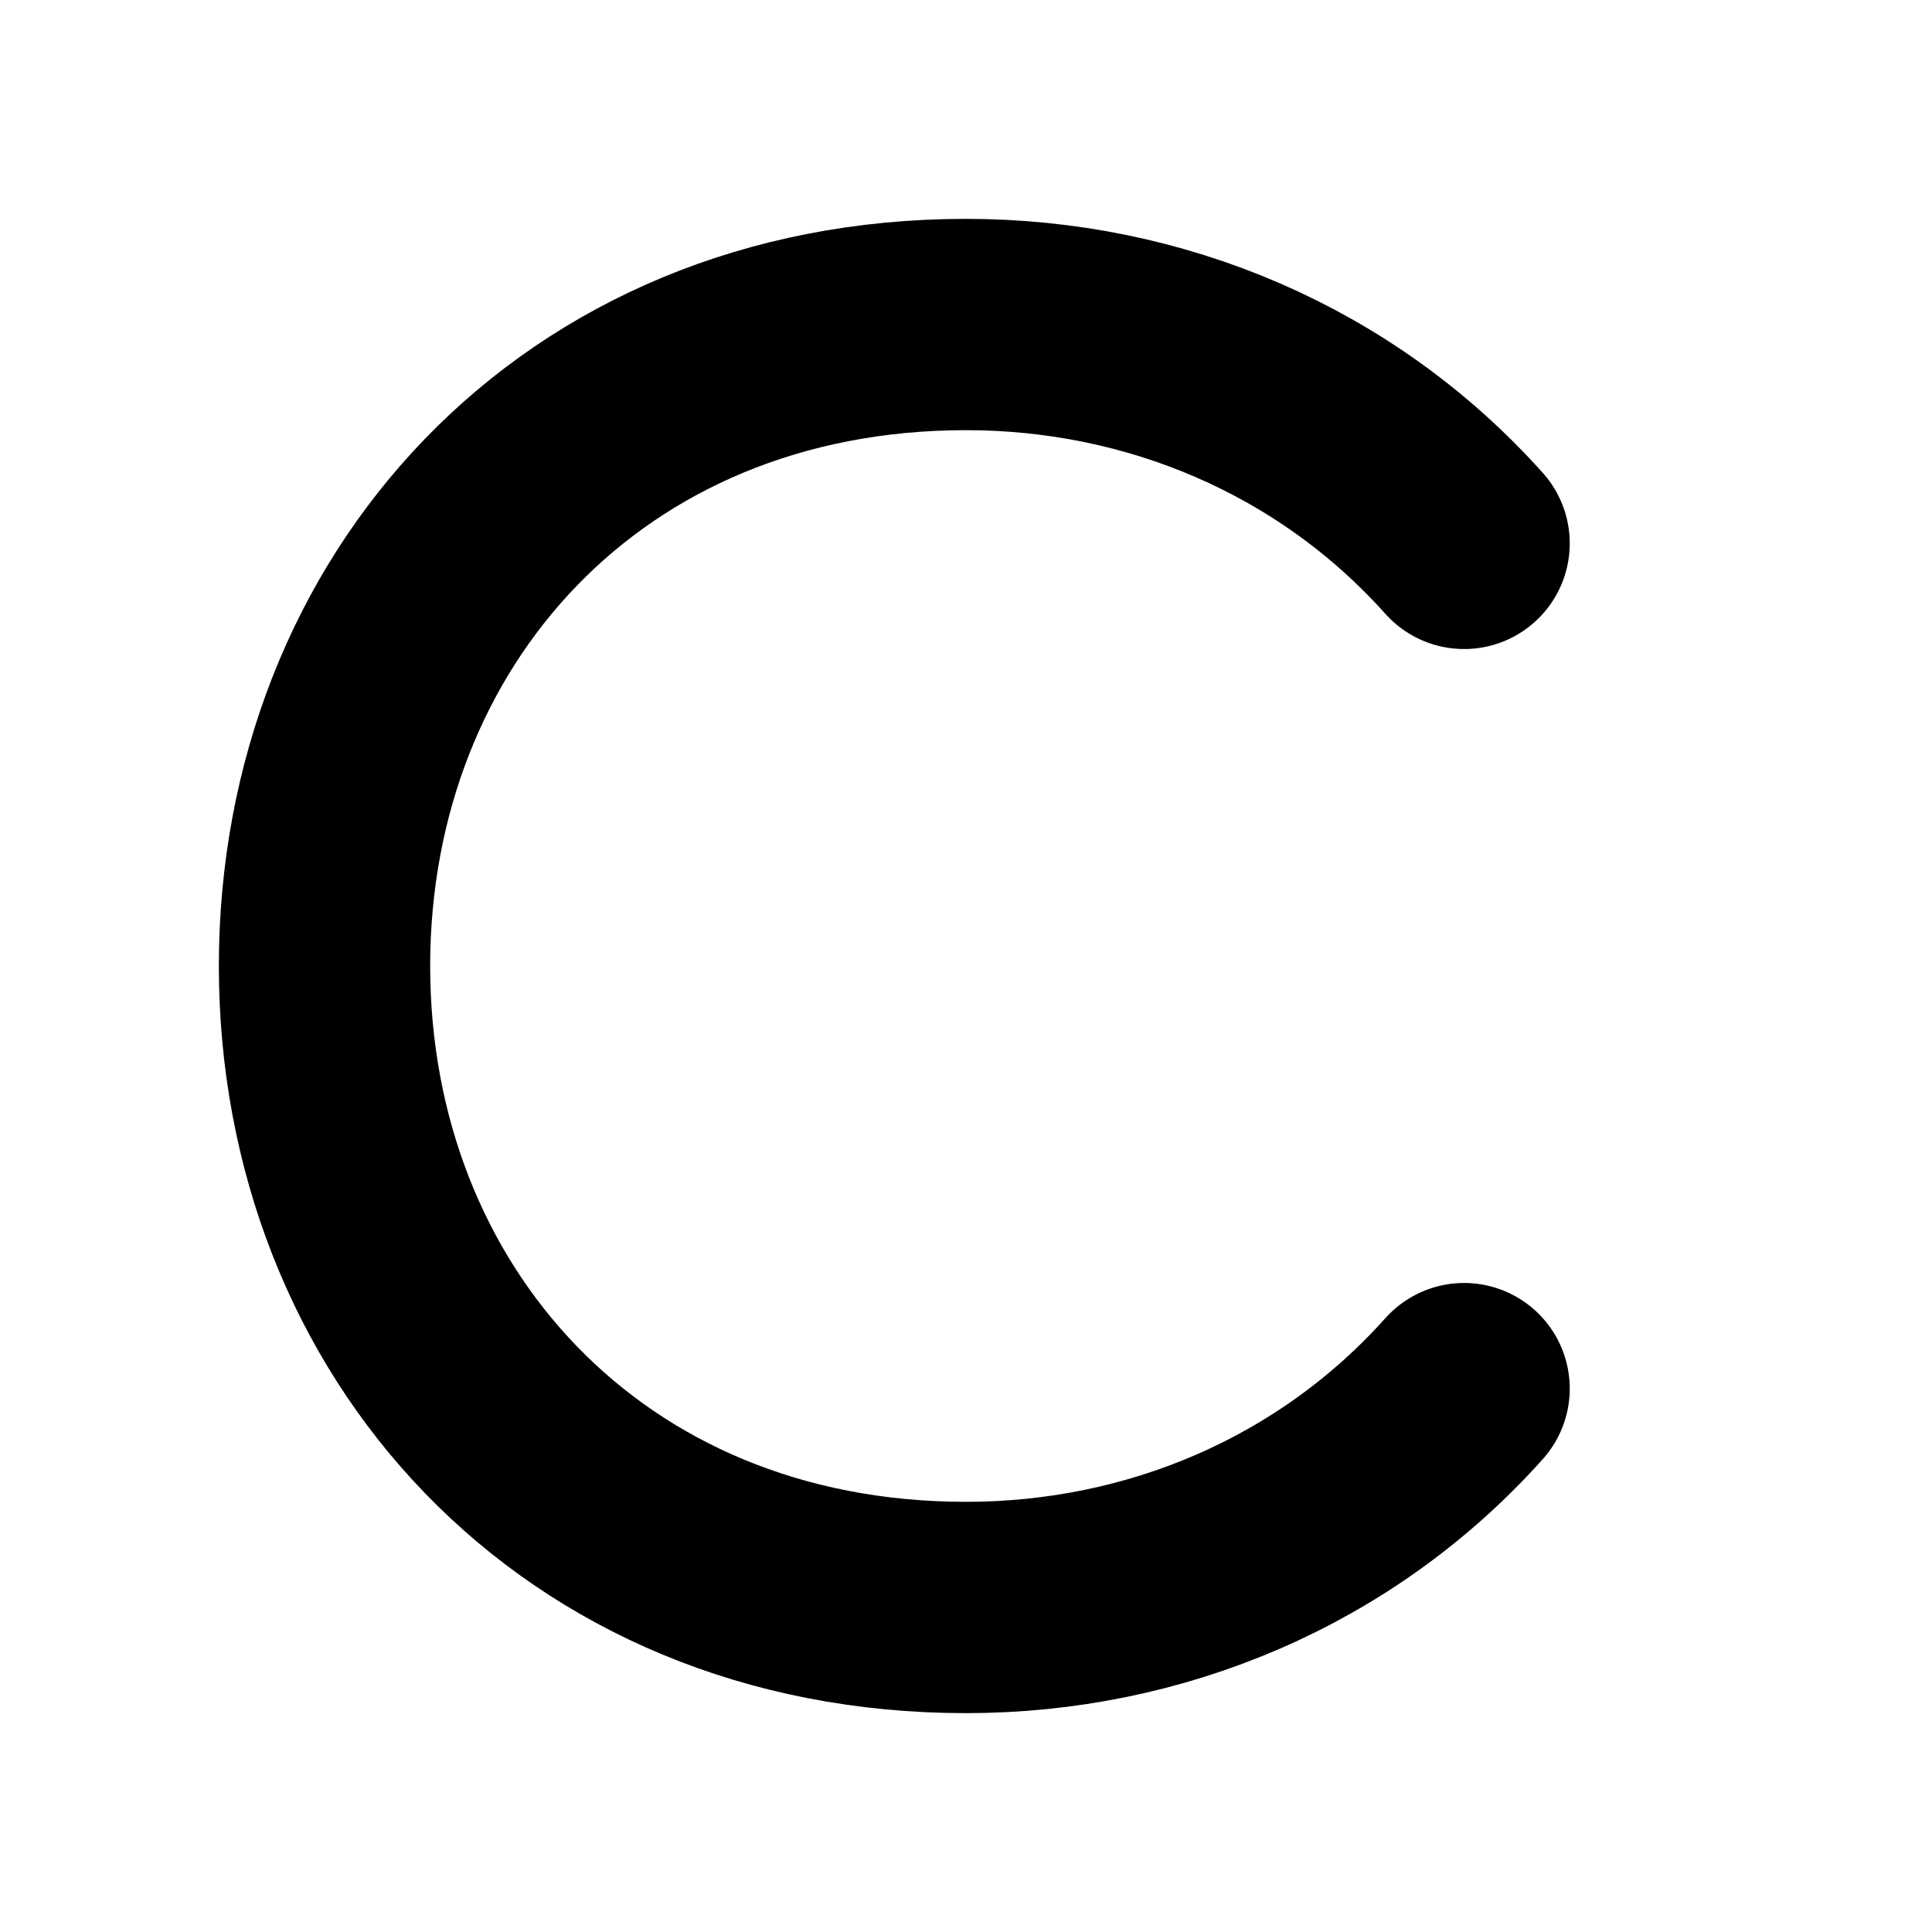
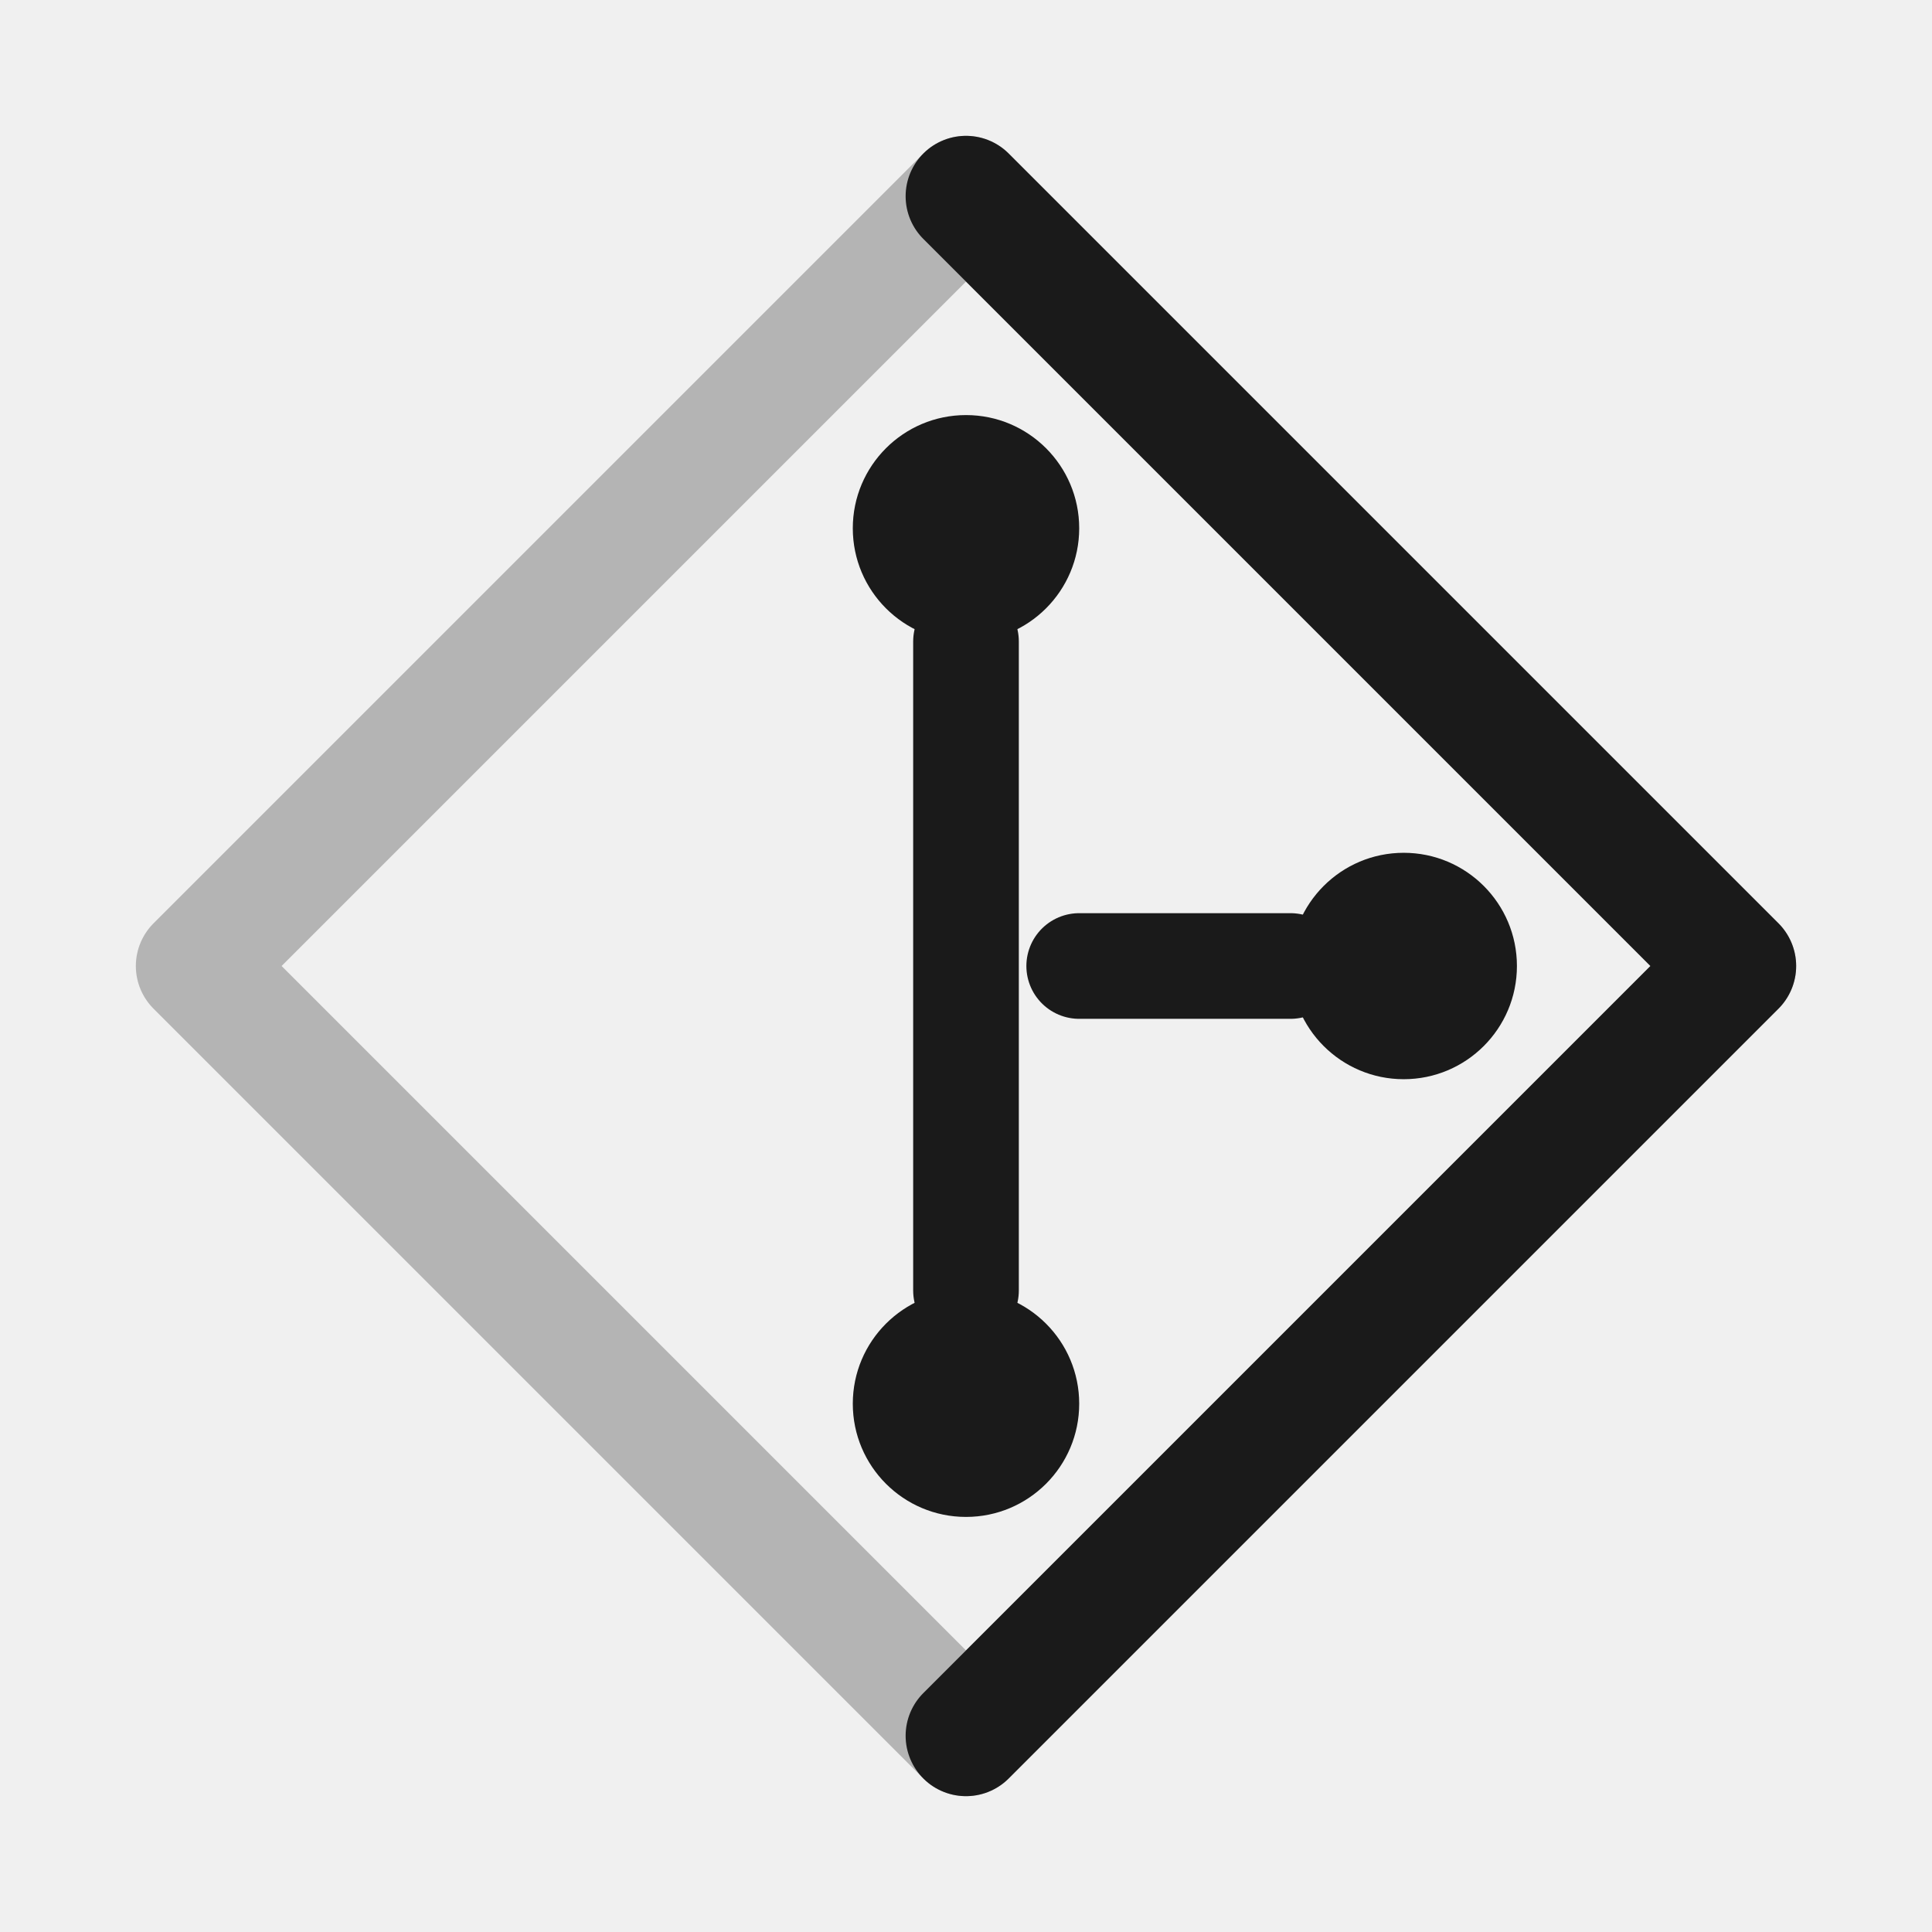
- <svg xmlns="http://www.w3.org/2000/svg" viewBox="0 0 256 256" role="img" aria-labelledby="title">
-   <rect width="256" height="256" fill="#ffffff" />
-   <path d="M194 72c-17-19-41-29-66-29-51 0-85 38-85 85s34 85 85 85c25 0 49-10 66-29" fill="none" stroke="#000000" stroke-width="28" stroke-linecap="round" />
+ <svg xmlns="http://www.w3.org/2000/svg" viewBox="0 0 256 256" role="img" aria-label="Craft">
+   <g fill="none" stroke="#1a1a1a" stroke-width="16" stroke-linecap="round" stroke-linejoin="round">
+     <path d="M128 26 230 128 128 230 26 128Z" opacity=".28" />
+     <path d="M128 26 230 128 128 230" />
+   </g>
+   <g fill="#1a1a1a">
+     <circle cx="128" cy="70" r="15" />
+     <circle cx="186" cy="128" r="15" />
+     <circle cx="128" cy="186" r="15" />
+   </g>
+   <path d="M128 85v86M143 128h28" fill="none" stroke="#1a1a1a" stroke-width="14" stroke-linecap="round" />
</svg>
